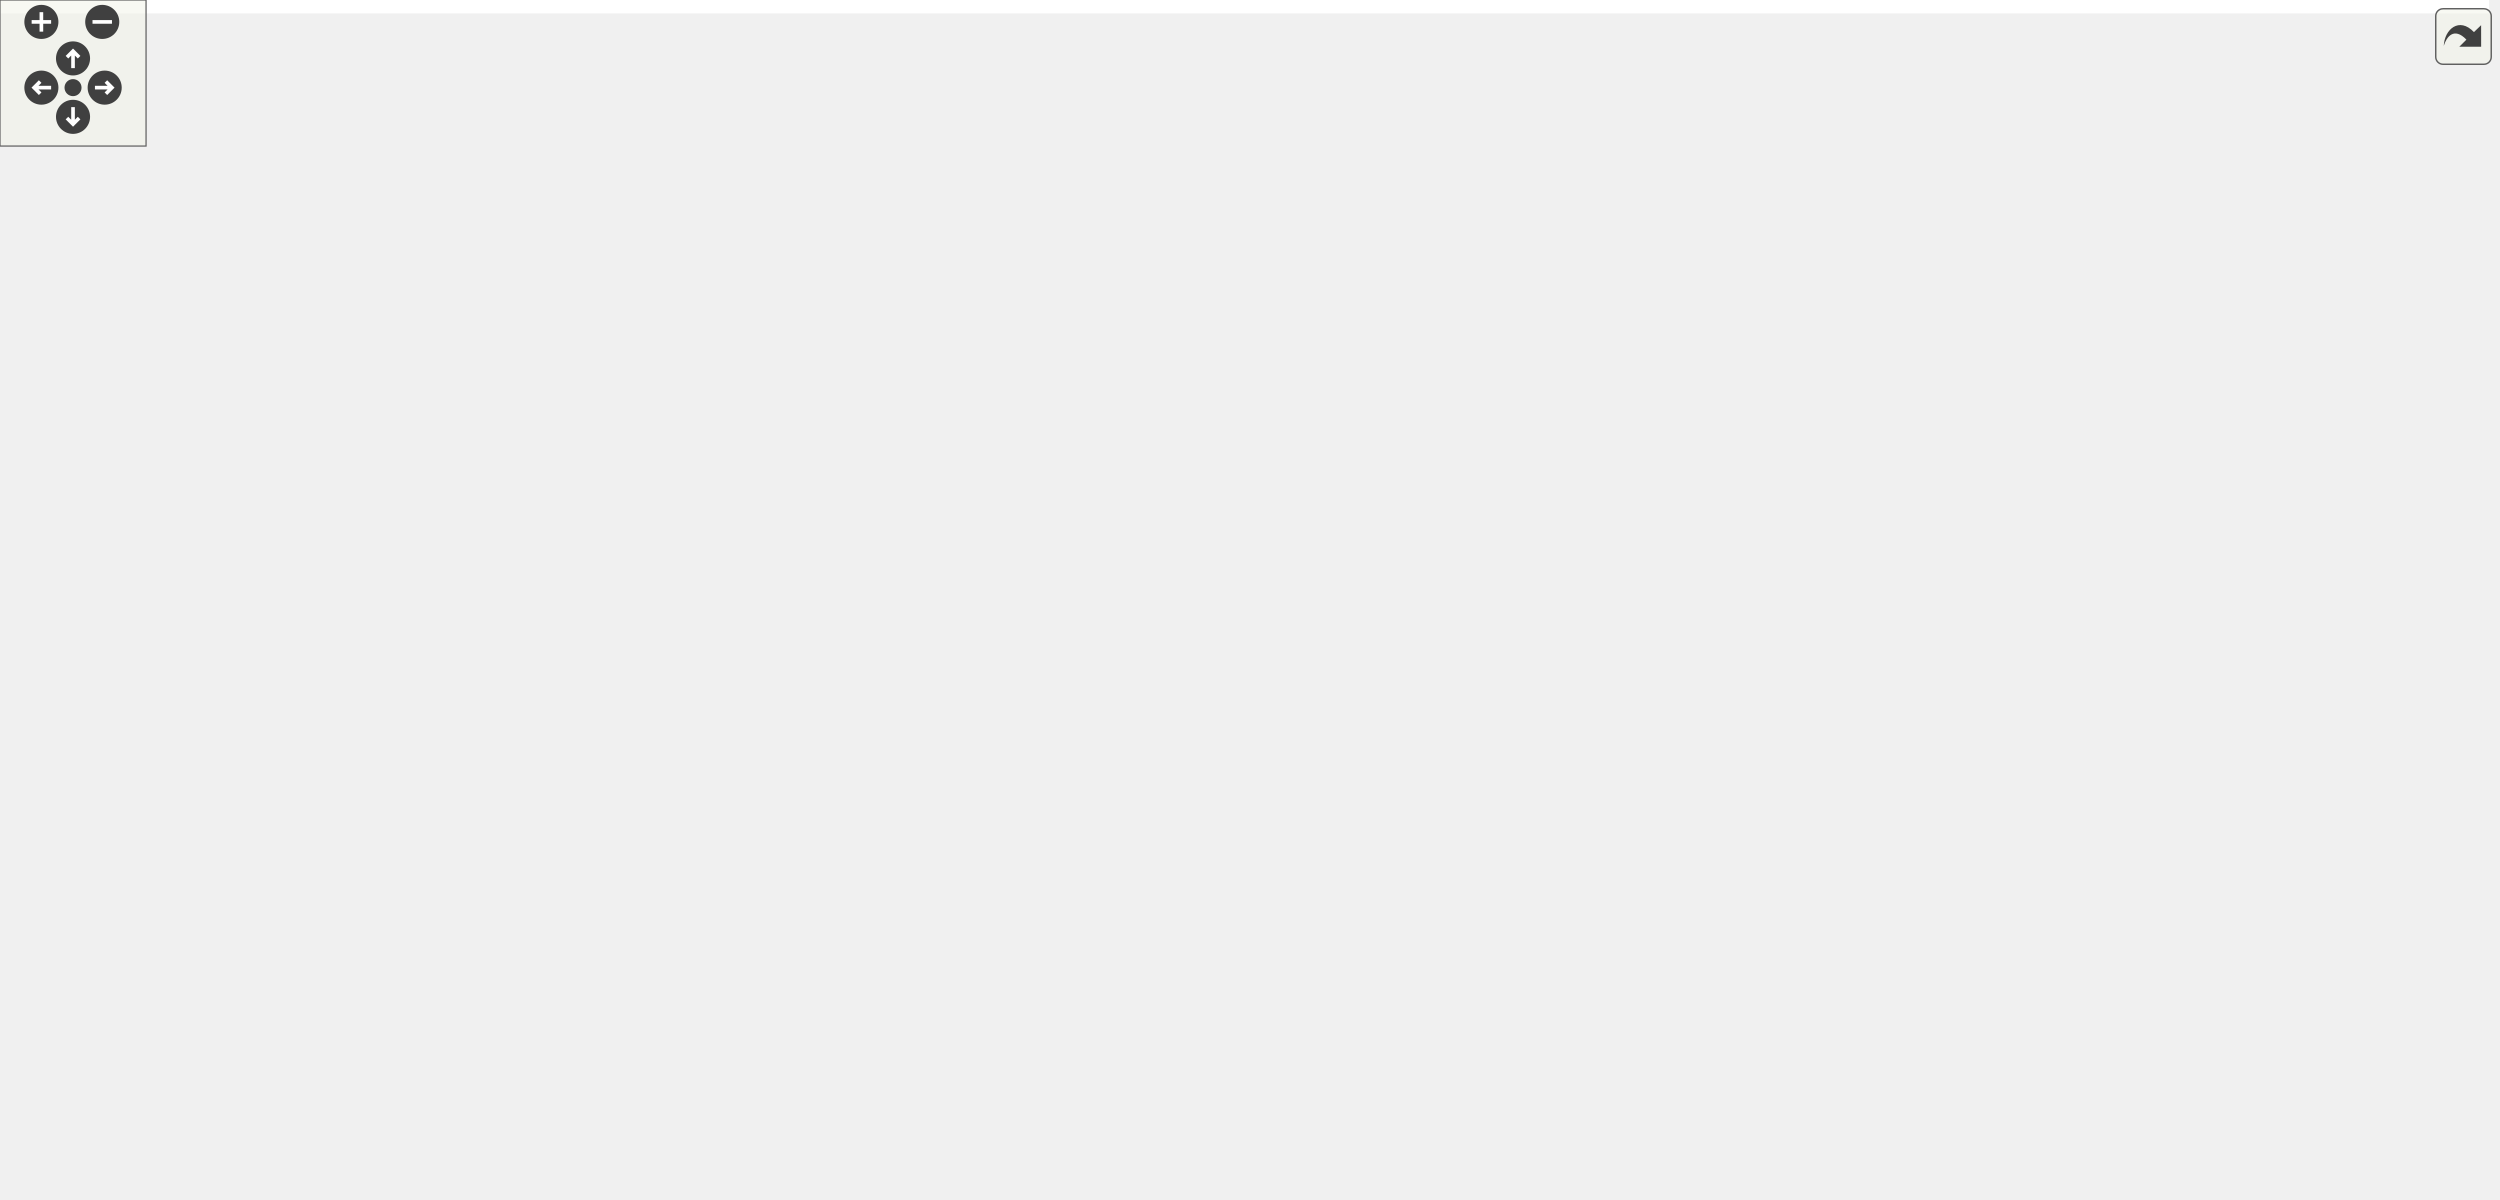
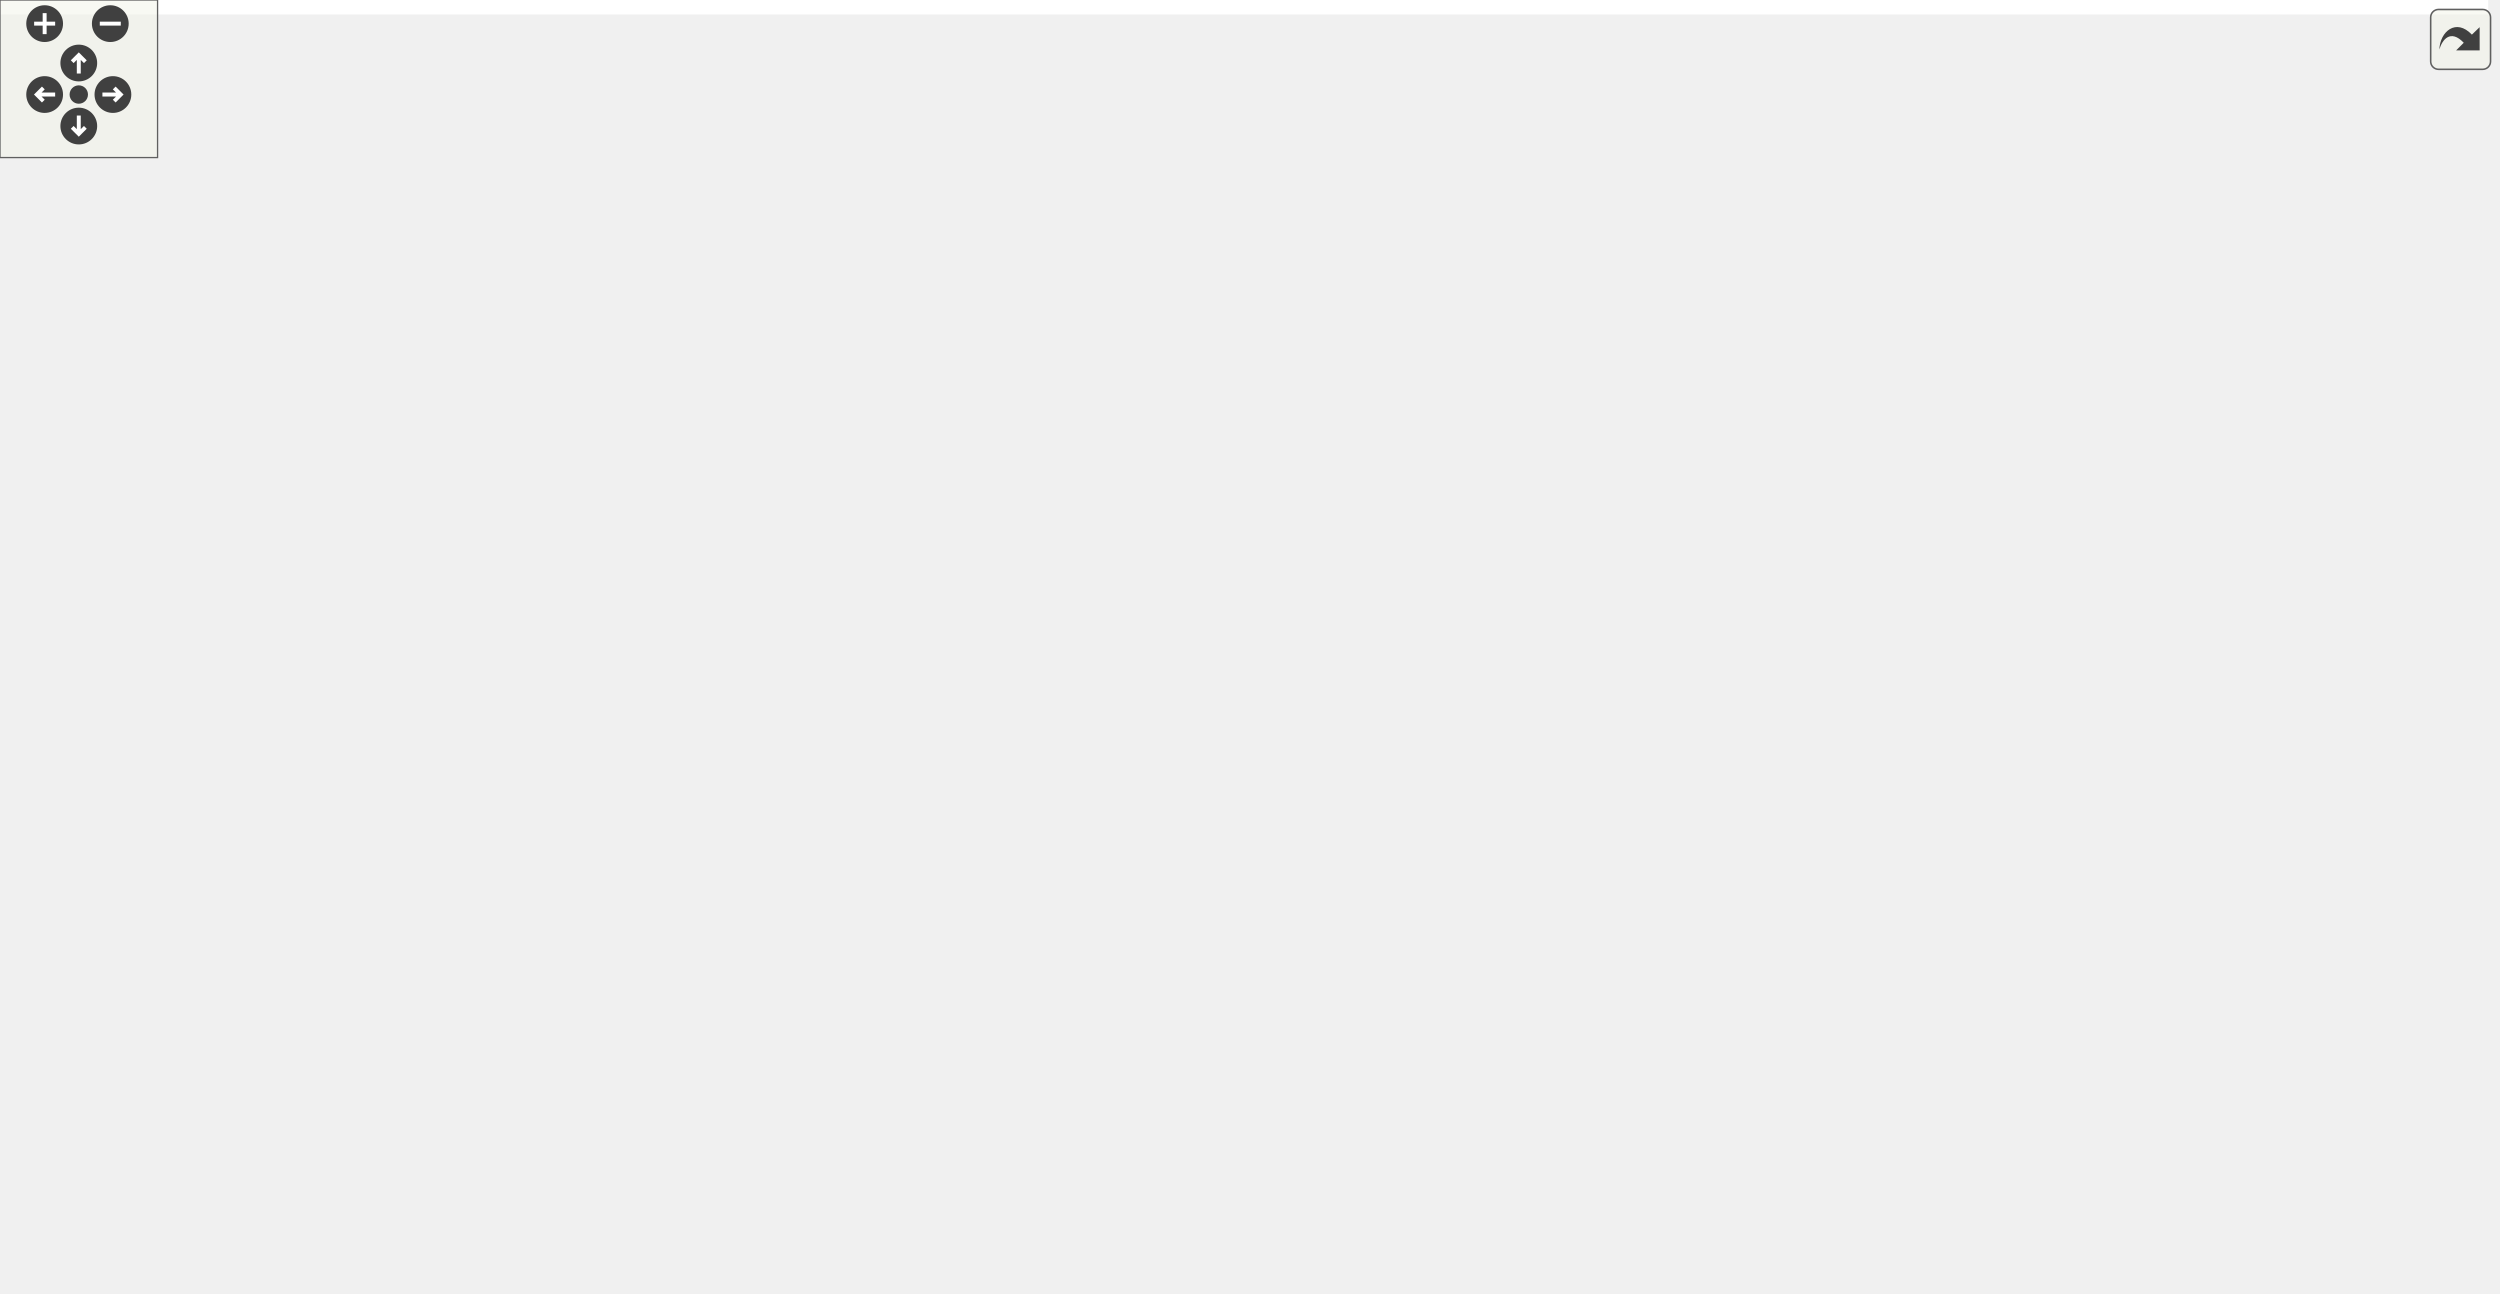
<svg xmlns="http://www.w3.org/2000/svg" xmlns:xlink="http://www.w3.org/1999/xlink" id="main" version="1.1" xml:space="preserve">
  <defs>
    <circle id="rim" cx="0" cy="0" r="7" />
    <circle id="rim2" cx="0" cy="0" r="3.5" />
    <g id="zoomPlus">
      <use xlink:href="#rim" fill="#404040">
        <set attributeName="fill" to="#808080" begin="zoomplus.mouseover" end="zoomplus.mouseout" />
      </use>
      <path d="M-4,0h8M0,-4v8" fill="none" stroke="white" stroke-width="1.5" pointer-events="none" />
    </g>
    <g id="zoomMin">
      <use xlink:href="#rim" fill="#404040">
        <set attributeName="fill" to="#808080" begin="zoomminus.mouseover" end="zoomminus.mouseout" />
      </use>
      <path d="M-4,0h8" fill="none" stroke="white" stroke-width="1.5" pointer-events="none" />
    </g>
    <g id="dirArrow">
      <path fill="none" stroke="white" stroke-width="1.5" d="M0,-3.0v7 M-2.5,-0.5L0,-3.0L2.5,-0.5" />
    </g>
    <g id="resetDef">
      <use xlink:href="#rim2" fill="#404040">
        <set attributeName="fill" to="#808080" begin="reset.mouseover" end="reset.mouseout" />
      </use>
    </g>
  </defs>
  <svg id="graph" class="graph">
    <g id="viewport">
-       <polygon fill="white" stroke="white" points="-4,5 -4,-432 1022,-432 1022,5 -4,5" />
+       <polygon fill="white" stroke="white" points="-4,5 -4,-432 947.009,-432 947.009,5 -4,5" />
      <g id="node1" class="node">
-         <polygon fill="#bfbfbf" stroke="black" points="793.5,-407 793.5,-427 864.5,-427 864.5,-407 793.5,-407" />
-         <text text-anchor="middle" x="829" y="-414" font-family="FreeSans" font-size="10.00">workunit.cpp</text>
+         <polygon fill="#bfbfbf" stroke="black" points="422.509,-407 422.509,-427 493.509,-427 493.509,-407 422.509,-407" />
+         <text text-anchor="middle" x="458.009" y="-414" font-family="FreeSans" font-size="10.00">workunit.cpp</text>
      </g>
      <g id="node3" class="node">
        <a xlink:href="workunit_8h.html" target="_top" xlink:title="This file has the definition of the workunit.">
-           <polygon fill="white" stroke="black" points="426,-349 426,-369 486,-369 486,-349 426,-349" />
-           <text text-anchor="middle" x="456" y="-356" font-family="FreeSans" font-size="10.00">workunit.h</text>
+           <polygon fill="white" stroke="black" points="428.009,-349 428.009,-369 488.009,-369 488.009,-349 428.009,-349" />
+           <text text-anchor="middle" x="458.009" y="-356" font-family="FreeSans" font-size="10.00">workunit.h</text>
        </a>
      </g>
      <g id="edge2" class="edge">
-         <path fill="none" stroke="midnightblue" d="M793.235,-411.439C723.457,-400.588 569.594,-376.663 496.32,-365.27" />
-         <polygon fill="midnightblue" stroke="midnightblue" points="496.532,-361.761 486.113,-363.683 495.457,-368.678 496.532,-361.761" />
-       </g>
-       <g id="node24" class="node">
+         <path fill="none" stroke="midnightblue" d="M458.009,-406.897C458.009,-399.339 458.009,-388.748 458.009,-379.446" />
+         <polygon fill="midnightblue" stroke="midnightblue" points="461.509,-379.378 458.009,-369.378 454.509,-379.378 461.509,-379.378" />
+       </g>
+       <g id="node16" class="node">
        <a xlink:href="doublebufferedresource_8h.html" target="_top" xlink:title="This file defines the template double buffered resources that can be attached to a thread...">
-           <polygon fill="white" stroke="black" points="34.5,-233 34.5,-253 157.5,-253 157.5,-233 34.5,-233" />
-           <text text-anchor="middle" x="96" y="-240" font-family="FreeSans" font-size="10.00">doublebufferedresource.h</text>
-         </a>
-       </g>
-       <g id="edge104" class="edge">
-         <path fill="none" stroke="midnightblue" d="M793.3,-415.512C721.321,-411.948 553.964,-400.799 417,-370 339.113,-352.486 321.175,-341.515 247,-312 203.986,-294.884 155.507,-272.084 125.352,-257.47" />
-         <polygon fill="midnightblue" stroke="midnightblue" points="126.759,-254.262 116.236,-253.031 123.694,-260.556 126.759,-254.262" />
-       </g>
-       <g id="node42" class="node">
+           <polygon fill="white" stroke="black" points="27.509,-233 27.509,-253 150.509,-253 150.509,-233 27.509,-233" />
+           <text text-anchor="middle" x="89.009" y="-240" font-family="FreeSans" font-size="10.00">doublebufferedresource.h</text>
+         </a>
+       </g>
+       <g id="edge86" class="edge">
+         <path fill="none" stroke="midnightblue" d="M436.575,-406.893C374.159,-377.461 192.364,-291.736 119.62,-257.435" />
+         <polygon fill="midnightblue" stroke="midnightblue" points="121.039,-254.234 110.502,-253.135 118.054,-260.566 121.039,-254.234" />
+       </g>
+       <g id="node27" class="node">
        <a xlink:href="systemcalls_8h.html" target="_top" xlink:title="This file defines a minimalistic cross-platform thread that the scheduler uses to schedule tasks...">
-           <polygon fill="white" stroke="black" points="587,-175 587,-195 661,-195 661,-175 587,-175" />
-           <text text-anchor="middle" x="624" y="-182" font-family="FreeSans" font-size="10.00">systemcalls.h</text>
-         </a>
-       </g>
-       <g id="edge100" class="edge">
-         <path fill="none" stroke="midnightblue" d="M830.018,-406.985C832.545,-376.333 835.788,-282.796 788,-232 783.843,-227.582 717.828,-209.567 670.839,-197.169" />
-         <polygon fill="midnightblue" stroke="midnightblue" points="671.691,-193.774 661.13,-194.616 669.911,-200.544 671.691,-193.774" />
-       </g>
-       <g id="node59" class="node">
+           <polygon fill="white" stroke="black" points="492.009,-175 492.009,-195 566.009,-195 566.009,-175 492.009,-175" />
+           <text text-anchor="middle" x="529.009" y="-182" font-family="FreeSans" font-size="10.00">systemcalls.h</text>
+         </a>
+       </g>
+       <g id="edge82" class="edge">
+         <path fill="none" stroke="midnightblue" d="M493.561,-410.906C562.033,-397.037 710.913,-356.049 773.009,-254 836.881,-149.031 890.606,-260.279 576.023,-196.112" />
+         <polygon fill="midnightblue" stroke="midnightblue" points="576.629,-192.663 566.126,-194.061 575.208,-199.518 576.629,-192.663" />
+       </g>
+       <g id="node32" class="node">
        <a xlink:href="atomicoperations_8h.html" target="_top" xlink:title="Simple thread safe ways to check and change a specified variable atomically.">
-           <polygon fill="white" stroke="black" points="679,-175 679,-195 777,-195 777,-175 679,-175" />
-           <text text-anchor="middle" x="728" y="-182" font-family="FreeSans" font-size="10.00">atomicoperations.h</text>
-         </a>
-       </g>
-       <g id="edge102" class="edge">
-         <path fill="none" stroke="midnightblue" d="M833.847,-406.666C847.132,-376.669 880.712,-288.152 843,-232 830.226,-212.979 808.251,-201.651 786.911,-194.907" />
-         <polygon fill="midnightblue" stroke="midnightblue" points="787.763,-191.51 777.186,-192.119 785.834,-198.239 787.763,-191.51" />
-       </g>
-       <g id="node82" class="node">
-         <polygon fill="white" stroke="#bfbfbf" points="894.5,-349 894.5,-369 941.5,-369 941.5,-349 894.5,-349" />
-         <text text-anchor="middle" x="918" y="-356" font-family="FreeSans" font-size="10.00">cassert</text>
-       </g>
-       <g id="edge106" class="edge">
-         <path fill="none" stroke="midnightblue" d="M844.503,-406.897C858.075,-398.052 878.021,-385.054 893.711,-374.829" />
-         <polygon fill="midnightblue" stroke="midnightblue" points="895.909,-377.574 902.376,-369.182 892.087,-371.709 895.909,-377.574" />
+           <polygon fill="white" stroke="black" points="270.009,-117 270.009,-137 368.009,-137 368.009,-117 270.009,-117" />
+           <text text-anchor="middle" x="319.009" y="-124" font-family="FreeSans" font-size="10.00">atomicoperations.h</text>
+         </a>
+       </g>
+       <g id="edge84" class="edge">
+         <path fill="none" stroke="midnightblue" d="M422.451,-415.621C314.842,-410.492 0.009,-388.049 0.009,-301 0.009,-301 0.009,-301 0.009,-243 0.009,-210.383 -0.13,-194.784 25.009,-174 59.822,-145.217 184.139,-133.828 259.519,-129.499" />
+         <polygon fill="midnightblue" stroke="midnightblue" points="260.023,-132.977 269.816,-128.934 259.639,-125.987 260.023,-132.977" />
+       </g>
+       <g id="node68" class="node">
+         <polygon fill="white" stroke="#bfbfbf" points="895.509,-349 895.509,-369 942.509,-369 942.509,-349 895.509,-349" />
+         <text text-anchor="middle" x="919.009" y="-356" font-family="FreeSans" font-size="10.00">cassert</text>
+       </g>
+       <g id="edge88" class="edge">
+         <path fill="none" stroke="midnightblue" d="M493.518,-415.21C566.775,-411.048 739.732,-398.795 882.009,-370 883.092,-369.781 884.19,-369.544 885.296,-369.293" />
+         <polygon fill="midnightblue" stroke="midnightblue" points="886.464,-372.607 895.282,-366.734 884.726,-365.826 886.464,-372.607" />
      </g>
      <g id="node5" class="node">
        <a xlink:href="datatypes_8h.html" target="_top" xlink:title="This file declares a few typedefs to allow flexibility, in case a change is required/desired.">
-           <polygon fill="white" stroke="black" points="507.5,-117 507.5,-137 572.5,-137 572.5,-117 507.5,-117" />
-           <text text-anchor="middle" x="540" y="-124" font-family="FreeSans" font-size="10.00">datatypes.h</text>
+           <polygon fill="white" stroke="black" points="530.509,-59 530.509,-79 595.509,-79 595.509,-59 530.509,-59" />
+           <text text-anchor="middle" x="563.009" y="-66" font-family="FreeSans" font-size="10.00">datatypes.h</text>
        </a>
      </g>
      <g id="edge4" class="edge">
-         <path fill="none" stroke="midnightblue" d="M486.195,-354.064C560.986,-341.161 751.442,-303.937 788,-254 797.25,-241.365 807.398,-198.983 786,-174 760.212,-143.891 646.348,-132.829 582.966,-128.956" />
-         <polygon fill="midnightblue" stroke="midnightblue" points="583.058,-125.455 572.873,-128.374 582.655,-132.444 583.058,-125.455" />
-       </g>
-       <g id="node21" class="node">
+         <path fill="none" stroke="midnightblue" d="M488.238,-355.111C570.455,-343.694 792.009,-306.993 792.009,-243 792.009,-243 792.009,-243 792.009,-185 792.009,-102.508 672.291,-78.663 605.977,-71.782" />
+         <polygon fill="midnightblue" stroke="midnightblue" points="606.105,-68.279 595.819,-70.817 605.443,-75.247 606.105,-68.279" />
+       </g>
+       <g id="node13" class="node">
        <a xlink:href="framescheduler_8h.html" target="_top" xlink:title="This file has the Declarations for the main FrameScheduler class.">
-           <polygon fill="white" stroke="black" points="506,-291 506,-311 596,-311 596,-291 506,-291" />
-           <text text-anchor="middle" x="551" y="-298" font-family="FreeSans" font-size="10.00">framescheduler.h</text>
-         </a>
-       </g>
-       <g id="edge20" class="edge">
-         <path fill="none" stroke="midnightblue" d="M472.548,-348.897C487.17,-339.97 508.724,-326.811 525.541,-316.543" />
-         <polygon fill="midnightblue" stroke="midnightblue" points="527.612,-319.38 534.323,-311.182 523.964,-313.405 527.612,-319.38" />
-       </g>
-       <g id="node31" class="node">
-         <polygon fill="white" stroke="#bfbfbf" points="196.5,-175 196.5,-195 239.5,-195 239.5,-175 196.5,-175" />
-         <text text-anchor="middle" x="218" y="-182" font-family="FreeSans" font-size="10.00">vector</text>
-       </g>
-       <g id="edge98" class="edge">
-         <path fill="none" stroke="midnightblue" d="M425.793,-354.148C379.947,-346.323 295.531,-329.963 271,-312 236.285,-286.58 224.184,-234.073 220.059,-205.171" />
-         <polygon fill="midnightblue" stroke="midnightblue" points="223.506,-204.522 218.805,-195.027 216.559,-205.381 223.506,-204.522" />
-       </g>
-       <g id="node33" class="node">
+           <polygon fill="white" stroke="black" points="450.009,-291 450.009,-311 540.009,-311 540.009,-291 450.009,-291" />
+           <text text-anchor="middle" x="495.009" y="-298" font-family="FreeSans" font-size="10.00">framescheduler.h</text>
+         </a>
+       </g>
+       <g id="edge12" class="edge">
+         <path fill="none" stroke="midnightblue" d="M464.454,-348.897C469.537,-340.928 476.772,-329.587 482.925,-319.941" />
+         <polygon fill="midnightblue" stroke="midnightblue" points="485.961,-321.691 488.388,-311.378 480.06,-317.926 485.961,-321.691" />
+       </g>
+       <g id="node23" class="node">
+         <polygon fill="white" stroke="#bfbfbf" points="226.509,-175 226.509,-195 269.509,-195 269.509,-175 226.509,-175" />
+         <text text-anchor="middle" x="248.009" y="-182" font-family="FreeSans" font-size="10.00">vector</text>
+       </g>
+       <g id="edge80" class="edge">
+         <path fill="none" stroke="midnightblue" d="M427.876,-354.389C380.654,-346.71 291.928,-330.326 266.009,-312 240.845,-294.209 236.821,-283.531 228.009,-254 223.015,-237.266 229.467,-218.196 236.338,-204.352" />
+         <polygon fill="midnightblue" stroke="midnightblue" points="239.556,-205.759 241.257,-195.302 233.406,-202.416 239.556,-205.759" />
+       </g>
+       <g id="node25" class="node">
        <a xlink:href="thread_8h.html" target="_top" xlink:title="This file defines a minimalistic cross-platform thread that the scheduler uses to schedule tasks...">
-           <polygon fill="white" stroke="black" points="350.5,-233 350.5,-253 401.5,-253 401.5,-233 350.5,-233" />
-           <text text-anchor="middle" x="376" y="-240" font-family="FreeSans" font-size="10.00">thread.h</text>
-         </a>
-       </g>
-       <g id="edge94" class="edge">
-         <path fill="none" stroke="midnightblue" d="M448.901,-348.706C435.405,-329.137 405.878,-286.323 388.832,-261.606" />
-         <polygon fill="midnightblue" stroke="midnightblue" points="391.528,-259.351 382.969,-253.106 385.765,-263.325 391.528,-259.351" />
-       </g>
-       <g id="node45" class="node">
+           <polygon fill="white" stroke="black" points="343.509,-233 343.509,-253 394.509,-253 394.509,-233 343.509,-233" />
+           <text text-anchor="middle" x="369.009" y="-240" font-family="FreeSans" font-size="10.00">thread.h</text>
+         </a>
+       </g>
+       <g id="edge76" class="edge">
+         <path fill="none" stroke="midnightblue" d="M450.11,-348.706C435.031,-329.051 401.958,-285.945 383.034,-261.281" />
+         <polygon fill="midnightblue" stroke="midnightblue" points="385.626,-258.909 376.762,-253.106 380.072,-263.17 385.626,-258.909" />
+       </g>
+       <g id="node30" class="node">
        <a xlink:href="mutex_8h.html" target="_top" xlink:title="This file declares and defines a mutex that is a partial implementation.">
-           <polygon fill="white" stroke="black" points="260,-175 260,-195 310,-195 310,-175 260,-175" />
-           <text text-anchor="middle" x="285" y="-182" font-family="FreeSans" font-size="10.00">mutex.h</text>
-         </a>
-       </g>
-       <g id="edge82" class="edge">
-         <path fill="none" stroke="midnightblue" d="M425.775,-354.46C376.975,-345.314 282.239,-319.619 242,-254 231.004,-236.068 247.381,-215.632 262.989,-201.683" />
-         <polygon fill="midnightblue" stroke="midnightblue" points="265.515,-204.133 270.931,-195.028 261.019,-198.768 265.515,-204.133" />
-       </g>
-       <g id="node52" class="node">
+           <polygon fill="white" stroke="black" points="287.009,-175 287.009,-195 337.009,-195 337.009,-175 287.009,-175" />
+           <text text-anchor="middle" x="312.009" y="-182" font-family="FreeSans" font-size="10.00">mutex.h</text>
+         </a>
+       </g>
+       <g id="edge68" class="edge">
+         <path fill="none" stroke="midnightblue" d="M427.74,-355.114C377.272,-346.813 277.308,-322.18 235.009,-254 220.534,-230.668 250.848,-210.584 277.595,-198.196" />
+         <polygon fill="midnightblue" stroke="midnightblue" points="279.078,-201.367 286.827,-194.143 276.264,-194.958 279.078,-201.367" />
+       </g>
+       <g id="node39" class="node">
        <a xlink:href="workunitkey_8h.html" target="_top" xlink:title="This file defines the metadata used to sort workunits.">
-           <polygon fill="white" stroke="black" points="418.5,-233 418.5,-253 493.5,-253 493.5,-233 418.5,-233" />
-           <text text-anchor="middle" x="456" y="-240" font-family="FreeSans" font-size="10.00">workunitkey.h</text>
-         </a>
-       </g>
-       <g id="edge96" class="edge">
-         <path fill="none" stroke="midnightblue" d="M456,-348.706C456,-329.568 456,-288.198 456,-263.265" />
-         <polygon fill="midnightblue" stroke="midnightblue" points="459.5,-263.105 456,-253.106 452.5,-263.106 459.5,-263.105" />
-       </g>
-       <g id="node69" class="node">
+           <polygon fill="white" stroke="black" points="689.509,-233 689.509,-253 764.509,-253 764.509,-233 689.509,-233" />
+           <text text-anchor="middle" x="727.009" y="-240" font-family="FreeSans" font-size="10.00">workunitkey.h</text>
+         </a>
+       </g>
+       <g id="edge78" class="edge">
+         <path fill="none" stroke="midnightblue" d="M481.41,-348.909C529.403,-328.213 639.079,-280.918 694.163,-257.164" />
+         <polygon fill="midnightblue" stroke="midnightblue" points="695.673,-260.324 703.47,-253.151 692.901,-253.897 695.673,-260.324" />
+       </g>
+       <g id="node43" class="node">
        <a xlink:href="rollingaverage_8h.html" target="_top" xlink:title="This stores the implementation and the declaration of the RollingAverage, BufferedRollingAverage, WeightedRollingAverage and the DefaultRollingAverage.">
-           <polygon fill="white" stroke="black" points="250.5,-233 250.5,-253 333.5,-253 333.5,-233 250.5,-233" />
-           <text text-anchor="middle" x="292" y="-240" font-family="FreeSans" font-size="10.00">rollingaverage.h</text>
-         </a>
-       </g>
-       <g id="edge84" class="edge">
-         <path fill="none" stroke="midnightblue" d="M441.733,-348.909C413.261,-328.77 349.18,-283.444 314.807,-259.132" />
-         <polygon fill="midnightblue" stroke="midnightblue" points="316.536,-256.068 306.351,-253.151 312.494,-261.783 316.536,-256.068" />
-       </g>
-       <g id="node73" class="node">
+           <polygon fill="white" stroke="black" points="243.509,-233 243.509,-253 326.509,-253 326.509,-233 243.509,-233" />
+           <text text-anchor="middle" x="285.009" y="-240" font-family="FreeSans" font-size="10.00">rollingaverage.h</text>
+         </a>
+       </g>
+       <g id="edge70" class="edge">
+         <path fill="none" stroke="midnightblue" d="M442.959,-348.909C412.797,-328.684 344.751,-283.058 308.606,-258.823" />
+         <polygon fill="midnightblue" stroke="midnightblue" points="310.402,-255.813 300.147,-253.151 306.504,-261.627 310.402,-255.813" />
+       </g>
+       <g id="node59" class="node">
        <a xlink:href="threadingenumerations_8h.html" target="_top" xlink:title="Any enumerations the threading library requires are all declared here.">
-           <polygon fill="white" stroke="black" points="895,-291 895,-311 1017,-311 1017,-291 895,-291" />
-           <text text-anchor="middle" x="956" y="-298" font-family="FreeSans" font-size="10.00">threadingenumerations.h</text>
-         </a>
-       </g>
-       <g id="edge90" class="edge">
-         <path fill="none" stroke="midnightblue" d="M486.151,-355.502C564.056,-346.466 773.694,-322.147 884.734,-309.267" />
-         <polygon fill="midnightblue" stroke="midnightblue" points="885.308,-312.724 894.838,-308.095 884.502,-305.77 885.308,-312.724" />
+           <polygon fill="white" stroke="black" points="820.009,-117 820.009,-137 942.009,-137 942.009,-117 820.009,-117" />
+           <text text-anchor="middle" x="881.009" y="-124" font-family="FreeSans" font-size="10.00">threadingenumerations.h</text>
+         </a>
+       </g>
+       <g id="edge72" class="edge">
+         <path fill="none" stroke="midnightblue" d="M488.057,-356.666C567.91,-350.225 781.023,-331.389 806.009,-312 859.088,-270.809 874.786,-185.912 879.279,-147.126" />
+         <polygon fill="midnightblue" stroke="midnightblue" points="882.772,-147.379 880.308,-137.075 875.808,-146.666 882.772,-147.379" />
      </g>
      <g id="node7" class="node">
        <a xlink:href="crossplatformexport_8h.html" target="_top" xlink:title="This file determines what features are offered by the compiler that this library can take advantage o...">
-           <polygon fill="white" stroke="black" points="288,-59 288,-79 396,-79 396,-59 288,-59" />
-           <text text-anchor="middle" x="342" y="-66" font-family="FreeSans" font-size="10.00">crossplatformexport.h</text>
+           <polygon fill="white" stroke="black" points="556.009,-1 556.009,-21 664.009,-21 664.009,-1 556.009,-1" />
+           <text text-anchor="middle" x="610.009" y="-8" font-family="FreeSans" font-size="10.00">crossplatformexport.h</text>
        </a>
      </g>
      <g id="edge6" class="edge">
-         <path fill="none" stroke="midnightblue" d="M507.304,-117.422C474.273,-107.747 423.016,-92.732 386.339,-81.988" />
-         <polygon fill="midnightblue" stroke="midnightblue" points="386.988,-78.531 376.408,-79.079 385.02,-85.249 386.988,-78.531" />
-       </g>
-       <g id="node17" class="node">
-         <polygon fill="white" stroke="#bfbfbf" points="490,-59 490,-79 530,-79 530,-59 490,-59" />
-         <text text-anchor="middle" x="510" y="-66" font-family="FreeSans" font-size="10.00">string</text>
+         <path fill="none" stroke="midnightblue" d="M571.195,-58.897C577.786,-50.764 587.223,-39.118 595.141,-29.347" />
+         <polygon fill="midnightblue" stroke="midnightblue" points="598.023,-31.351 601.599,-21.378 592.584,-26.943 598.023,-31.351" />
+       </g>
+       <g id="node9" class="node">
+         <polygon fill="white" stroke="#bfbfbf" points="328.009,-1 328.009,-21 368.009,-21 368.009,-1 328.009,-1" />
+         <text text-anchor="middle" x="348.009" y="-8" font-family="FreeSans" font-size="10.00">string</text>
+       </g>
+       <g id="edge8" class="edge">
+         <path fill="none" stroke="midnightblue" d="M530.355,-60.191C488.858,-48.996 417.822,-29.833 377.76,-19.026" />
+         <polygon fill="midnightblue" stroke="midnightblue" points="378.609,-15.63 368.042,-16.404 376.785,-22.388 378.609,-15.63" />
+       </g>
+       <g id="node11" class="node">
+         <polygon fill="white" stroke="#bfbfbf" points="491.509,-1 491.509,-21 538.509,-21 538.509,-1 491.509,-1" />
+         <text text-anchor="middle" x="515.009" y="-8" font-family="FreeSans" font-size="10.00">stdint.h</text>
+       </g>
+       <g id="edge10" class="edge">
+         <path fill="none" stroke="midnightblue" d="M554.648,-58.897C547.917,-50.764 538.279,-39.118 530.192,-29.347" />
+         <polygon fill="midnightblue" stroke="midnightblue" points="532.669,-26.85 523.597,-21.378 527.276,-31.313 532.669,-26.85" />
+       </g>
+       <g id="edge14" class="edge">
+         <path fill="none" stroke="midnightblue" d="M530.4,-290.866C552.619,-283.265 580.948,-271.194 602.009,-254 626.462,-234.036 633.449,-226.086 643.009,-196 656.883,-152.337 613.968,-108.747 585.723,-85.724" />
+         <polygon fill="midnightblue" stroke="midnightblue" points="587.531,-82.693 577.507,-79.261 583.203,-88.195 587.531,-82.693" />
      </g>
      <g id="edge16" class="edge">
-         <path fill="none" stroke="midnightblue" d="M534.774,-116.897C530.738,-109.093 525.028,-98.054 520.107,-88.54" />
-         <polygon fill="midnightblue" stroke="midnightblue" points="523.071,-86.652 515.368,-79.378 516.853,-89.868 523.071,-86.652" />
+         <path fill="none" stroke="midnightblue" d="M450.008,-294.571C379.975,-284.567 244.284,-265.182 160.674,-253.238" />
+         <polygon fill="midnightblue" stroke="midnightblue" points="161.138,-249.769 150.744,-251.819 160.148,-256.698 161.138,-249.769" />
+       </g>
+       <g id="edge26" class="edge">
+         <path fill="none" stroke="midnightblue" d="M473.061,-290.897C452.949,-281.639 422.95,-267.83 400.323,-257.415" />
+         <polygon fill="midnightblue" stroke="midnightblue" points="401.675,-254.184 391.127,-253.182 398.748,-260.542 401.675,-254.184" />
+       </g>
+       <g id="edge48" class="edge">
+         <path fill="none" stroke="midnightblue" d="M522.354,-290.967C538.492,-283.463 557.556,-271.459 567.009,-254 576.623,-236.243 562.505,-216.015 548.833,-202.074" />
+         <polygon fill="midnightblue" stroke="midnightblue" points="551.092,-199.392 541.436,-195.031 546.265,-204.462 551.092,-199.392" />
+       </g>
+       <g id="edge44" class="edge">
+         <path fill="none" stroke="midnightblue" d="M535.155,-290.963C575.257,-280.938 636.896,-265.528 679.432,-254.894" />
+         <polygon fill="midnightblue" stroke="midnightblue" points="680.421,-258.255 689.273,-252.434 678.723,-251.464 680.421,-258.255" />
+       </g>
+       <g id="edge50" class="edge">
+         <path fill="none" stroke="midnightblue" d="M458.429,-290.897C423.155,-281.155 369.633,-266.372 331.384,-255.809" />
+         <polygon fill="midnightblue" stroke="midnightblue" points="332.091,-252.373 321.52,-253.084 330.228,-259.12 332.091,-252.373" />
+       </g>
+       <g id="node47" class="node">
+         <a xlink:href="barrier_8h.html" target="_top" xlink:title="The declaration of the Mezzanine::Threading::Barrier Barrier synchronization primitive.">
+           <polygon fill="white" stroke="black" points="583.509,-175 583.509,-195 634.509,-195 634.509,-175 583.509,-175" />
+           <text text-anchor="middle" x="609.009" y="-182" font-family="FreeSans" font-size="10.00">barrier.h</text>
+         </a>
+       </g>
+       <g id="edge56" class="edge">
+         <path fill="none" stroke="midnightblue" d="M525.068,-290.891C543.644,-283.3 566.767,-271.23 582.009,-254 594.354,-240.044 601.373,-219.792 605.14,-204.836" />
+         <polygon fill="midnightblue" stroke="midnightblue" points="608.562,-205.572 607.339,-195.048 601.732,-204.037 608.562,-205.572" />
+       </g>
+       <g id="node51" class="node">
+         <polygon fill="white" stroke="#bfbfbf" points="477.509,-233 477.509,-253 512.509,-253 512.509,-233 477.509,-233" />
+         <text text-anchor="middle" x="495.009" y="-240" font-family="FreeSans" font-size="10.00">map</text>
+       </g>
+       <g id="edge62" class="edge">
+         <path fill="none" stroke="midnightblue" d="M495.009,-290.897C495.009,-283.339 495.009,-272.748 495.009,-263.446" />
+         <polygon fill="midnightblue" stroke="midnightblue" points="498.509,-263.378 495.009,-253.378 491.509,-263.378 498.509,-263.378" />
+       </g>
+       <g id="node53" class="node">
+         <polygon fill="white" stroke="#bfbfbf" points="529.509,-233 529.509,-253 558.509,-253 558.509,-233 529.509,-233" />
+         <text text-anchor="middle" x="544.009" y="-240" font-family="FreeSans" font-size="10.00">set</text>
+       </g>
+       <g id="edge64" class="edge">
+         <path fill="none" stroke="midnightblue" d="M503.544,-290.897C510.484,-282.682 520.453,-270.883 528.758,-261.051" />
+         <polygon fill="midnightblue" stroke="midnightblue" points="531.461,-263.275 535.241,-253.378 526.114,-258.758 531.461,-263.275" />
+       </g>
+       <g id="node55" class="node">
+         <polygon fill="white" stroke="#bfbfbf" points="411.509,-233 411.509,-253 460.509,-253 460.509,-233 411.509,-233" />
+         <text text-anchor="middle" x="436.009" y="-240" font-family="FreeSans" font-size="10.00">fstream</text>
+       </g>
+       <g id="edge66" class="edge">
+         <path fill="none" stroke="midnightblue" d="M484.732,-290.897C476.207,-282.517 463.89,-270.409 453.774,-260.464" />
+         <polygon fill="midnightblue" stroke="midnightblue" points="456.15,-257.892 446.565,-253.378 451.243,-262.884 456.15,-257.892" />
+       </g>
+       <g id="edge18" class="edge">
+         <path fill="none" stroke="midnightblue" d="M107.51,-232.981C123.661,-223.973 147.502,-210.035 167.009,-196 211.539,-163.959 211.137,-138.857 261.009,-116 306.41,-95.192 448.333,-79.572 520.28,-72.762" />
+         <polygon fill="midnightblue" stroke="midnightblue" points="520.736,-76.234 530.368,-71.821 520.086,-69.265 520.736,-76.234" />
      </g>
      <g id="node19" class="node">
-         <polygon fill="white" stroke="#bfbfbf" points="547.5,-59 547.5,-79 594.5,-79 594.5,-59 547.5,-59" />
-         <text text-anchor="middle" x="571" y="-66" font-family="FreeSans" font-size="10.00">stdint.h</text>
-       </g>
-       <g id="edge18" class="edge">
-         <path fill="none" stroke="midnightblue" d="M545.4,-116.897C549.615,-109.01 555.596,-97.821 560.716,-88.24" />
-         <polygon fill="midnightblue" stroke="midnightblue" points="563.826,-89.847 565.453,-79.378 557.653,-86.547 563.826,-89.847" />
-       </g>
-       <g id="node9" class="node">
-         <polygon fill="white" stroke="#bfbfbf" points="211,-1 211,-21 267,-21 267,-1 211,-1" />
-         <text text-anchor="middle" x="239" y="-8" font-family="FreeSans" font-size="10.00">pthread.h</text>
-       </g>
-       <g id="edge8" class="edge">
-         <path fill="none" stroke="midnightblue" d="M324.059,-58.897C307.985,-49.846 284.185,-36.444 265.846,-26.117" />
-         <polygon fill="midnightblue" stroke="midnightblue" points="267.512,-23.039 257.081,-21.182 264.077,-29.138 267.512,-23.039" />
-       </g>
-       <g id="node11" class="node">
-         <polygon fill="white" stroke="#bfbfbf" points="365.5,-1 365.5,-21 414.5,-21 414.5,-1 365.5,-1" />
-         <text text-anchor="middle" x="390" y="-8" font-family="FreeSans" font-size="10.00">signal.h</text>
-       </g>
-       <g id="edge10" class="edge">
-         <path fill="none" stroke="midnightblue" d="M350.361,-58.897C357.092,-50.764 366.73,-39.118 374.816,-29.347" />
-         <polygon fill="midnightblue" stroke="midnightblue" points="377.732,-31.313 381.412,-21.378 372.34,-26.85 377.732,-31.313" />
-       </g>
-       <g id="node13" class="node">
-         <polygon fill="white" stroke="#bfbfbf" points="294,-1 294,-21 344,-21 344,-1 294,-1" />
-         <text text-anchor="middle" x="319" y="-8" font-family="FreeSans" font-size="10.00">sched.h</text>
-       </g>
-       <g id="edge12" class="edge">
-         <path fill="none" stroke="midnightblue" d="M337.994,-58.897C334.931,-51.175 330.613,-40.286 326.868,-30.841" />
-         <polygon fill="midnightblue" stroke="midnightblue" points="330.055,-29.383 323.115,-21.378 323.548,-31.964 330.055,-29.383" />
-       </g>
-       <g id="node15" class="node">
-         <polygon fill="white" stroke="#bfbfbf" points="434,-1 434,-21 484,-21 484,-1 434,-1" />
-         <text text-anchor="middle" x="459" y="-8" font-family="FreeSans" font-size="10.00">unistd.h</text>
-       </g>
-       <g id="edge14" class="edge">
-         <path fill="none" stroke="midnightblue" d="M362.38,-58.897C380.889,-49.722 408.415,-36.076 429.358,-25.694" />
-         <polygon fill="midnightblue" stroke="midnightblue" points="431.056,-28.759 438.461,-21.182 427.947,-22.487 431.056,-28.759" />
+         <polygon fill="white" stroke="#bfbfbf" points="34.009,-175 34.009,-195 90.009,-195 90.009,-175 34.009,-175" />
+         <text text-anchor="middle" x="62.009" y="-182" font-family="FreeSans" font-size="10.00">algorithm</text>
+       </g>
+       <g id="edge20" class="edge">
+         <path fill="none" stroke="midnightblue" d="M84.306,-232.897C80.672,-225.093 75.534,-214.054 71.105,-204.54" />
+         <polygon fill="midnightblue" stroke="midnightblue" points="74.233,-202.966 66.84,-195.378 67.887,-205.921 74.233,-202.966" />
+       </g>
+       <g id="node21" class="node">
+         <polygon fill="white" stroke="#bfbfbf" points="108.009,-175 108.009,-195 158.009,-195 158.009,-175 108.009,-175" />
+         <text text-anchor="middle" x="133.009" y="-182" font-family="FreeSans" font-size="10.00">sstream</text>
      </g>
      <g id="edge22" class="edge">
-         <path fill="none" stroke="midnightblue" d="M547.858,-290.667C545.16,-281.224 541.48,-266.82 540,-254 535.68,-216.582 537.125,-172.547 538.566,-147.391" />
-         <polygon fill="midnightblue" stroke="midnightblue" points="542.069,-147.453 539.206,-137.252 535.082,-147.011 542.069,-147.453" />
+         <path fill="none" stroke="midnightblue" d="M96.673,-232.897C102.843,-224.764 111.678,-213.118 119.09,-203.347" />
+         <polygon fill="midnightblue" stroke="midnightblue" points="121.881,-205.46 125.136,-195.378 116.304,-201.229 121.881,-205.46" />
      </g>
      <g id="edge24" class="edge">
-         <path fill="none" stroke="midnightblue" d="M505.709,-295.227C426.549,-285.136 262.45,-264.218 167.709,-252.141" />
-         <polygon fill="midnightblue" stroke="midnightblue" points="167.999,-248.65 157.637,-250.857 167.114,-255.593 167.999,-248.65" />
+         <path fill="none" stroke="midnightblue" d="M116.704,-232.897C144.561,-222.736 187.447,-207.092 216.566,-196.47" />
+         <polygon fill="midnightblue" stroke="midnightblue" points="218.049,-199.654 226.244,-192.939 215.65,-193.078 218.049,-199.654" />
+       </g>
+       <g id="edge42" class="edge">
+         <path fill="none" stroke="midnightblue" d="M347.932,-232.897C328.704,-223.68 300.066,-209.953 278.372,-199.554" />
+         <polygon fill="midnightblue" stroke="midnightblue" points="279.78,-196.348 269.25,-195.182 276.754,-202.66 279.78,-196.348" />
+       </g>
+       <g id="edge28" class="edge">
+         <path fill="none" stroke="midnightblue" d="M394.715,-233.681C420.906,-224.187 461.796,-209.365 491.579,-198.568" />
+         <polygon fill="midnightblue" stroke="midnightblue" points="493.007,-201.773 501.216,-195.075 490.622,-195.192 493.007,-201.773" />
+       </g>
+       <g id="edge32" class="edge">
+         <path fill="none" stroke="midnightblue" d="M359.08,-232.897C350.926,-224.6 339.178,-212.646 329.459,-202.757" />
+         <polygon fill="midnightblue" stroke="midnightblue" points="331.713,-200.057 322.207,-195.378 326.72,-204.963 331.713,-200.057" />
+       </g>
+       <g id="node36" class="node">
+         <polygon fill="white" stroke="#bfbfbf" points="423.509,-175 423.509,-195 474.509,-195 474.509,-175 423.509,-175" />
+         <text text-anchor="middle" x="449.009" y="-182" font-family="FreeSans" font-size="10.00">ostream</text>
+       </g>
+       <g id="edge40" class="edge">
+         <path fill="none" stroke="midnightblue" d="M382.944,-232.897C395.029,-224.135 412.738,-211.297 426.779,-201.116" />
+         <polygon fill="midnightblue" stroke="midnightblue" points="428.923,-203.885 434.965,-195.182 424.814,-198.218 428.923,-203.885" />
+       </g>
+       <g id="edge30" class="edge">
+         <path fill="none" stroke="midnightblue" d="M532.026,-174.706C537.66,-155.482 549.87,-113.825 557.167,-88.929" />
+         <polygon fill="midnightblue" stroke="midnightblue" points="560.593,-89.686 560.047,-79.106 553.875,-87.717 560.593,-89.686" />
+       </g>
+       <g id="edge38" class="edge">
+         <path fill="none" stroke="midnightblue" d="M295.011,-174.83C283.024,-166.587 267.921,-153.77 261.009,-138 257.083,-129.045 257.693,-125.198 261.009,-116 274.178,-79.466 306.193,-46.639 327.494,-27.769" />
+         <polygon fill="midnightblue" stroke="midnightblue" points="329.779,-30.42 335.072,-21.242 325.211,-25.117 329.779,-30.42" />
      </g>
      <g id="edge34" class="edge">
-         <path fill="none" stroke="midnightblue" d="M520.517,-290.897C490.12,-280.823 443.462,-265.359 411.433,-254.744" />
-         <polygon fill="midnightblue" stroke="midnightblue" points="412.18,-251.304 401.587,-251.48 409.978,-257.949 412.18,-251.304" />
-       </g>
-       <g id="edge66" class="edge">
-         <path fill="none" stroke="midnightblue" d="M596.389,-297.916C654.513,-292.913 750.34,-280.751 772,-254 778.153,-246.401 777.774,-239.891 772,-232 765.787,-223.508 712.105,-207.893 671.164,-197.001" />
-         <polygon fill="midnightblue" stroke="midnightblue" points="671.893,-193.574 661.331,-194.41 670.109,-200.343 671.893,-193.574" />
-       </g>
-       <g id="edge62" class="edge">
-         <path fill="none" stroke="midnightblue" d="M534.452,-290.897C519.83,-281.97 498.276,-268.811 481.459,-258.543" />
-         <polygon fill="midnightblue" stroke="midnightblue" points="483.036,-255.405 472.677,-253.182 479.388,-261.38 483.036,-255.405" />
-       </g>
-       <g id="node56" class="node">
-         <a xlink:href="barrier_8h.html" target="_top" xlink:title="The declaration of the Mezzanine::Threading::Barrier Barrier synchronization primitive.">
-           <polygon fill="white" stroke="black" points="548.5,-233 548.5,-253 599.5,-253 599.5,-233 548.5,-233" />
-           <text text-anchor="middle" x="574" y="-240" font-family="FreeSans" font-size="10.00">barrier.h</text>
-         </a>
-       </g>
-       <g id="edge68" class="edge">
-         <path fill="none" stroke="midnightblue" d="M555.006,-290.897C558.069,-283.175 562.387,-272.286 566.132,-262.841" />
-         <polygon fill="midnightblue" stroke="midnightblue" points="569.452,-263.964 569.885,-253.378 562.945,-261.383 569.452,-263.964" />
-       </g>
-       <g id="node62" class="node">
-         <polygon fill="white" stroke="#bfbfbf" points="682.5,-233 682.5,-253 717.5,-253 717.5,-233 682.5,-233" />
-         <text text-anchor="middle" x="700" y="-240" font-family="FreeSans" font-size="10.00">map</text>
-       </g>
-       <g id="edge76" class="edge">
-         <path fill="none" stroke="midnightblue" d="M578.465,-290.821C601.511,-282.212 635.501,-269.353 672.85,-254.388" />
-         <polygon fill="midnightblue" stroke="midnightblue" points="674.443,-257.52 682.413,-250.54 671.829,-251.026 674.443,-257.52" />
-       </g>
-       <g id="node64" class="node">
-         <polygon fill="white" stroke="#bfbfbf" points="734.5,-233 734.5,-253 763.5,-253 763.5,-233 734.5,-233" />
-         <text text-anchor="middle" x="749" y="-240" font-family="FreeSans" font-size="10.00">set</text>
-       </g>
-       <g id="edge78" class="edge">
-         <path fill="none" stroke="midnightblue" d="M596.304,-291.249C629.825,-283.496 676.623,-271.544 724.493,-254.17" />
-         <polygon fill="midnightblue" stroke="midnightblue" points="725.914,-257.377 734.077,-250.623 723.484,-250.812 725.914,-257.377" />
-       </g>
-       <g id="node66" class="node">
-         <polygon fill="white" stroke="#bfbfbf" points="616.5,-233 616.5,-253 665.5,-253 665.5,-233 616.5,-233" />
-         <text text-anchor="middle" x="641" y="-240" font-family="FreeSans" font-size="10.00">fstream</text>
-       </g>
-       <g id="edge80" class="edge">
-         <path fill="none" stroke="midnightblue" d="M566.677,-290.897C580.401,-282.052 600.572,-269.054 616.438,-258.829" />
-         <polygon fill="midnightblue" stroke="midnightblue" points="618.691,-261.541 625.201,-253.182 614.899,-255.657 618.691,-261.541" />
-       </g>
-       <g id="edge26" class="edge">
-         <path fill="none" stroke="midnightblue" d="M105.669,-232.995C121.346,-217.466 153.996,-187.903 188,-174 216.139,-162.495 409.858,-140.82 497.316,-131.474" />
-         <polygon fill="midnightblue" stroke="midnightblue" points="497.863,-134.936 507.436,-130.397 497.122,-127.975 497.863,-134.936" />
-       </g>
-       <g id="node27" class="node">
-         <polygon fill="white" stroke="#bfbfbf" points="0,-175 0,-195 56,-195 56,-175 0,-175" />
-         <text text-anchor="middle" x="28" y="-182" font-family="FreeSans" font-size="10.00">algorithm</text>
-       </g>
-       <g id="edge28" class="edge">
-         <path fill="none" stroke="midnightblue" d="M84.155,-232.897C74.138,-224.353 59.577,-211.933 47.792,-201.881" />
-         <polygon fill="midnightblue" stroke="midnightblue" points="50.047,-199.204 40.167,-195.378 45.504,-204.53 50.047,-199.204" />
-       </g>
-       <g id="node29" class="node">
-         <polygon fill="white" stroke="#bfbfbf" points="74,-175 74,-195 124,-195 124,-175 74,-175" />
-         <text text-anchor="middle" x="99" y="-182" font-family="FreeSans" font-size="10.00">sstream</text>
-       </g>
-       <g id="edge30" class="edge">
-         <path fill="none" stroke="midnightblue" d="M96.523,-232.897C96.913,-225.339 97.461,-214.748 97.942,-205.446" />
-         <polygon fill="midnightblue" stroke="midnightblue" points="101.442,-205.545 98.463,-195.378 94.451,-205.183 101.442,-205.545" />
-       </g>
-       <g id="edge32" class="edge">
-         <path fill="none" stroke="midnightblue" d="M117.251,-232.897C136.638,-223.68 165.512,-209.953 187.386,-199.554" />
-         <polygon fill="midnightblue" stroke="midnightblue" points="189.055,-202.636 196.583,-195.182 186.049,-196.314 189.055,-202.636" />
+         <path fill="none" stroke="midnightblue" d="M313.228,-174.897C314.14,-167.339 315.418,-156.748 316.541,-147.446" />
+         <polygon fill="midnightblue" stroke="midnightblue" points="320.033,-147.725 317.756,-137.378 313.083,-146.886 320.033,-147.725" />
+       </g>
+       <g id="edge36" class="edge">
+         <path fill="none" stroke="midnightblue" d="M361.232,-116.963C405.774,-106.375 475.582,-89.782 520.305,-79.151" />
+         <polygon fill="midnightblue" stroke="midnightblue" points="521.356,-82.499 530.276,-76.781 519.738,-75.688 521.356,-82.499" />
+       </g>
+       <g id="edge46" class="edge">
+         <path fill="none" stroke="midnightblue" d="M725.66,-232.989C721.991,-209.478 709.737,-150.146 676.009,-116 656.934,-96.689 628.757,-84.947 605.312,-78.029" />
+         <polygon fill="midnightblue" stroke="midnightblue" points="606.165,-74.634 595.594,-75.351 604.305,-81.382 606.165,-74.634" />
+       </g>
+       <g id="edge54" class="edge">
+         <path fill="none" stroke="midnightblue" d="M301.157,-232.893C347.7,-203.762 482.357,-119.48 538.243,-84.501" />
+         <polygon fill="midnightblue" stroke="midnightblue" points="540.196,-87.407 546.816,-79.135 536.482,-81.474 540.196,-87.407" />
+       </g>
+       <g id="edge52" class="edge">
+         <path fill="none" stroke="midnightblue" d="M278.564,-232.897C273.48,-224.928 266.245,-213.587 260.092,-203.941" />
+         <polygon fill="midnightblue" stroke="midnightblue" points="262.958,-201.926 254.629,-195.378 257.056,-205.691 262.958,-201.926" />
+       </g>
+       <g id="edge58" class="edge">
+         <path fill="none" stroke="midnightblue" d="M604.926,-174.706C597.269,-155.396 580.636,-113.451 570.779,-88.596" />
+         <polygon fill="midnightblue" stroke="midnightblue" points="573.956,-87.111 567.016,-79.106 567.449,-89.692 573.956,-87.111" />
      </g>
      <g id="edge60" class="edge">
-         <path fill="none" stroke="midnightblue" d="M350.263,-233.552C322.609,-223.401 278.656,-207.266 249.09,-196.413" />
-         <polygon fill="midnightblue" stroke="midnightblue" points="250.252,-193.111 239.659,-192.951 247.84,-199.682 250.252,-193.111" />
-       </g>
-       <g id="node35" class="node">
-         <a xlink:href="crossplatformincludes_8h.html" target="_top" xlink:title="This file determines what features are offered by the compiler that this library can take advantage o...">
-           <polygon fill="white" stroke="black" points="283.5,-117 283.5,-137 400.5,-137 400.5,-117 283.5,-117" />
-           <text text-anchor="middle" x="342" y="-124" font-family="FreeSans" font-size="10.00">crossplatformincludes.h</text>
-         </a>
-       </g>
-       <g id="edge36" class="edge">
-         <path fill="none" stroke="midnightblue" d="M372.983,-232.706C367.348,-213.482 355.138,-171.825 347.841,-146.929" />
-         <polygon fill="midnightblue" stroke="midnightblue" points="351.133,-145.717 344.962,-137.106 344.416,-147.686 351.133,-145.717" />
-       </g>
-       <g id="edge48" class="edge">
-         <path fill="none" stroke="midnightblue" d="M401.54,-234.444C404.383,-233.579 407.245,-232.746 410,-232 466.763,-216.623 533.017,-202.677 576.594,-194.042" />
-         <polygon fill="midnightblue" stroke="midnightblue" points="577.485,-197.434 586.621,-192.07 576.134,-190.566 577.485,-197.434" />
-       </g>
-       <g id="edge52" class="edge">
-         <path fill="none" stroke="midnightblue" d="M360.149,-232.897C346.272,-224.052 325.878,-211.054 309.835,-200.829" />
-         <polygon fill="midnightblue" stroke="midnightblue" points="311.289,-197.605 300.975,-195.182 307.526,-203.508 311.289,-197.605" />
-       </g>
-       <g id="node49" class="node">
-         <polygon fill="white" stroke="#bfbfbf" points="403.5,-175 403.5,-195 454.5,-195 454.5,-175 403.5,-175" />
-         <text text-anchor="middle" x="429" y="-182" font-family="FreeSans" font-size="10.00">ostream</text>
-       </g>
-       <g id="edge58" class="edge">
-         <path fill="none" stroke="midnightblue" d="M385.232,-232.897C392.739,-224.682 403.521,-212.883 412.505,-203.051" />
-         <polygon fill="midnightblue" stroke="midnightblue" points="415.355,-205.121 419.517,-195.378 410.188,-200.399 415.355,-205.121" />
-       </g>
-       <g id="edge38" class="edge">
-         <path fill="none" stroke="midnightblue" d="M342,-116.897C342,-109.339 342,-98.748 342,-89.446" />
-         <polygon fill="midnightblue" stroke="midnightblue" points="345.5,-89.378 342,-79.378 338.5,-89.378 345.5,-89.378" />
-       </g>
-       <g id="edge40" class="edge">
-         <path fill="none" stroke="midnightblue" d="M321.796,-116.93C306.81,-108.657 286.689,-95.755 273,-80 260.454,-65.561 251.304,-45.679 245.677,-30.965" />
-         <polygon fill="midnightblue" stroke="midnightblue" points="248.884,-29.54 242.204,-21.316 242.297,-31.91 248.884,-29.54" />
-       </g>
-       <g id="edge42" class="edge">
-         <path fill="none" stroke="midnightblue" d="M364.435,-116.977C378.91,-109.175 396.557,-96.832 405,-80 412.86,-64.33 407.258,-44.637 400.782,-30.304" />
-         <polygon fill="midnightblue" stroke="midnightblue" points="403.911,-28.737 396.313,-21.353 397.649,-31.864 403.911,-28.737" />
-       </g>
-       <g id="edge44" class="edge">
-         <path fill="none" stroke="midnightblue" d="M319.565,-116.977C305.09,-109.175 287.443,-96.832 279,-80 269.886,-61.829 284.381,-41.807 298.403,-28.032" />
-         <polygon fill="midnightblue" stroke="midnightblue" points="300.987,-30.412 305.992,-21.074 296.256,-25.253 300.987,-30.412" />
-       </g>
-       <g id="edge46" class="edge">
-         <path fill="none" stroke="midnightblue" d="M366.032,-116.859C382.979,-108.789 405.356,-96.174 421,-80 434.751,-65.784 445.093,-45.608 451.489,-30.744" />
-         <polygon fill="midnightblue" stroke="midnightblue" points="454.748,-32.022 455.28,-21.44 448.265,-29.38 454.748,-32.022" />
-       </g>
-       <g id="edge50" class="edge">
-         <path fill="none" stroke="midnightblue" d="M609.368,-174.897C596.678,-166.135 578.085,-153.297 563.341,-143.116" />
-         <polygon fill="midnightblue" stroke="midnightblue" points="564.964,-139.983 554.746,-137.182 560.986,-145.744 564.964,-139.983" />
-       </g>
-       <g id="edge56" class="edge">
-         <path fill="none" stroke="midnightblue" d="M310.456,-177.316C336.068,-169.137 376.341,-155.037 409,-138 438.358,-122.685 469.422,-100.429 489.223,-85.368" />
-         <polygon fill="midnightblue" stroke="midnightblue" points="491.444,-88.075 497.232,-79.2 487.173,-82.529 491.444,-88.075" />
-       </g>
-       <g id="edge54" class="edge">
-         <path fill="none" stroke="midnightblue" d="M294.929,-174.897C303.083,-166.6 314.83,-154.646 324.549,-144.757" />
-         <polygon fill="midnightblue" stroke="midnightblue" points="327.288,-146.963 331.801,-137.378 322.296,-142.057 327.288,-146.963" />
-       </g>
-       <g id="edge64" class="edge">
-         <path fill="none" stroke="midnightblue" d="M463.454,-232.706C477.687,-213.051 508.902,-169.945 526.762,-145.281" />
-         <polygon fill="midnightblue" stroke="midnightblue" points="529.652,-147.258 532.682,-137.106 523.982,-143.152 529.652,-147.258" />
-       </g>
-       <g id="edge70" class="edge">
-         <path fill="none" stroke="midnightblue" d="M570.983,-232.706C565.348,-213.482 553.138,-171.825 545.841,-146.929" />
-         <polygon fill="midnightblue" stroke="midnightblue" points="549.133,-145.717 542.962,-137.106 542.416,-147.686 549.133,-145.717" />
-       </g>
-       <g id="edge72" class="edge">
-         <path fill="none" stroke="midnightblue" d="M599.776,-233.292C624.976,-223.801 663.571,-209.265 691.836,-198.62" />
-         <polygon fill="midnightblue" stroke="midnightblue" points="693.239,-201.832 701.364,-195.032 690.772,-195.281 693.239,-201.832" />
+         <path fill="none" stroke="midnightblue" d="M583.493,-176.348C580.646,-175.501 577.776,-174.698 575.009,-174 508.262,-157.153 430.298,-143.713 378.104,-135.591" />
+         <polygon fill="midnightblue" stroke="midnightblue" points="378.436,-132.101 368.02,-134.038 377.371,-139.019 378.436,-132.101" />
      </g>
      <g id="edge74" class="edge">
-         <path fill="none" stroke="midnightblue" d="M695.253,-174.897C663.943,-165.238 616.573,-150.624 582.395,-140.079" />
-         <polygon fill="midnightblue" stroke="midnightblue" points="583.274,-136.688 572.687,-137.084 581.21,-143.377 583.274,-136.688" />
-       </g>
-       <g id="edge88" class="edge">
-         <path fill="none" stroke="midnightblue" d="M304.628,-232.84C323.384,-218.156 360.146,-190.916 395,-174 428.009,-157.979 467.797,-145.526 497.337,-137.474" />
-         <polygon fill="midnightblue" stroke="midnightblue" points="498.569,-140.768 507.331,-134.812 496.767,-134.004 498.569,-140.768" />
-       </g>
-       <g id="edge86" class="edge">
-         <path fill="none" stroke="midnightblue" d="M279.11,-232.897C268.104,-224.271 252.058,-211.694 239.169,-201.592" />
-         <polygon fill="midnightblue" stroke="midnightblue" points="241.27,-198.792 231.24,-195.378 236.952,-204.301 241.27,-198.792" />
-       </g>
-       <g id="edge92" class="edge">
-         <path fill="none" stroke="midnightblue" d="M956.463,-290.81C956.963,-266.372 954.496,-204.223 919,-174 893.728,-152.482 676.105,-135.87 582.507,-129.655" />
-         <polygon fill="midnightblue" stroke="midnightblue" points="582.728,-126.162 572.521,-129 582.27,-133.147 582.728,-126.162" />
+         <path fill="none" stroke="midnightblue" d="M825.98,-116.963C763.392,-105.548 662.528,-87.151 605.627,-76.773" />
+         <polygon fill="midnightblue" stroke="midnightblue" points="605.999,-73.283 595.533,-74.932 604.743,-80.17 605.999,-73.283" />
      </g>
    </g>
  </svg>
  <g id="navigator" transform="translate(0 0)" fill="#404254">
    <rect fill="#f2f5e9" fill-opacity="0.5" stroke="#606060" stroke-width=".5" x="0" y="0" width="60" height="60" />
    <use id="zoomplus" xlink:href="#zoomPlus" x="17" y="9" />
    <use id="zoomminus" xlink:href="#zoomMin" x="42" y="9" />
    <use id="reset" xlink:href="#resetDef" x="30" y="36" />
    <g id="arrowUp" xlink:href="#dirArrow" transform="translate(30 24)">
      <use xlink:href="#rim" fill="#404040">
        <set attributeName="fill" to="#808080" begin="arrowUp.mouseover" end="arrowUp.mouseout" />
      </use>
      <path fill="none" stroke="white" stroke-width="1.5" d="M0,-3.0v7 M-2.5,-0.5L0,-3.0L2.5,-0.5" />
    </g>
    <g id="arrowRight" xlink:href="#dirArrow" transform="rotate(90) translate(36 -43)">
      <use xlink:href="#rim" fill="#404040">
        <set attributeName="fill" to="#808080" begin="arrowRight.mouseover" end="arrowRight.mouseout" />
      </use>
      <path fill="none" stroke="white" stroke-width="1.5" d="M0,-3.0v7 M-2.5,-0.5L0,-3.0L2.5,-0.5" />
    </g>
    <g id="arrowDown" xlink:href="#dirArrow" transform="rotate(180) translate(-30 -48)">
      <use xlink:href="#rim" fill="#404040">
        <set attributeName="fill" to="#808080" begin="arrowDown.mouseover" end="arrowDown.mouseout" />
      </use>
      <path fill="none" stroke="white" stroke-width="1.5" d="M0,-3.0v7 M-2.5,-0.5L0,-3.0L2.5,-0.5" />
    </g>
    <g id="arrowLeft" xlink:href="#dirArrow" transform="rotate(270) translate(-36 17)">
      <use xlink:href="#rim" fill="#404040">
        <set attributeName="fill" to="#808080" begin="arrowLeft.mouseover" end="arrowLeft.mouseout" />
      </use>
      <path fill="none" stroke="white" stroke-width="1.5" d="M0,-3.0v7 M-2.5,-0.5L0,-3.0L2.5,-0.5" />
    </g>
  </g>
  <svg viewBox="0 0 15 15" width="100%" height="30px" preserveAspectRatio="xMaxYMin meet">
    <g id="arrow_out" transform="scale(0.3 0.3)">
      <a xlink:href="workunit_8cpp__incl_org.svg" target="_base">
        <rect id="button" ry="5" rx="5" y="6" x="6" height="38" width="38" fill="#f2f5e9" fill-opacity="0.5" stroke="#606060" stroke-width="1.0" />
        <path id="arrow" d="M 11.5,31.437 C 11.94,20.098 22.043,11.323 32.159,21.979 L 37.069,17.246 C 37.069,17.246 37.088,32 37.088,32 L 22.16,31.978 C 22.16,31.978 26.998,27.14 26.998,27.14 C 18.529,18.264 13.292,25.23 11.5,31.437 z" style="fill:#404040;" />
      </a>
    </g>
  </svg>
</svg>
